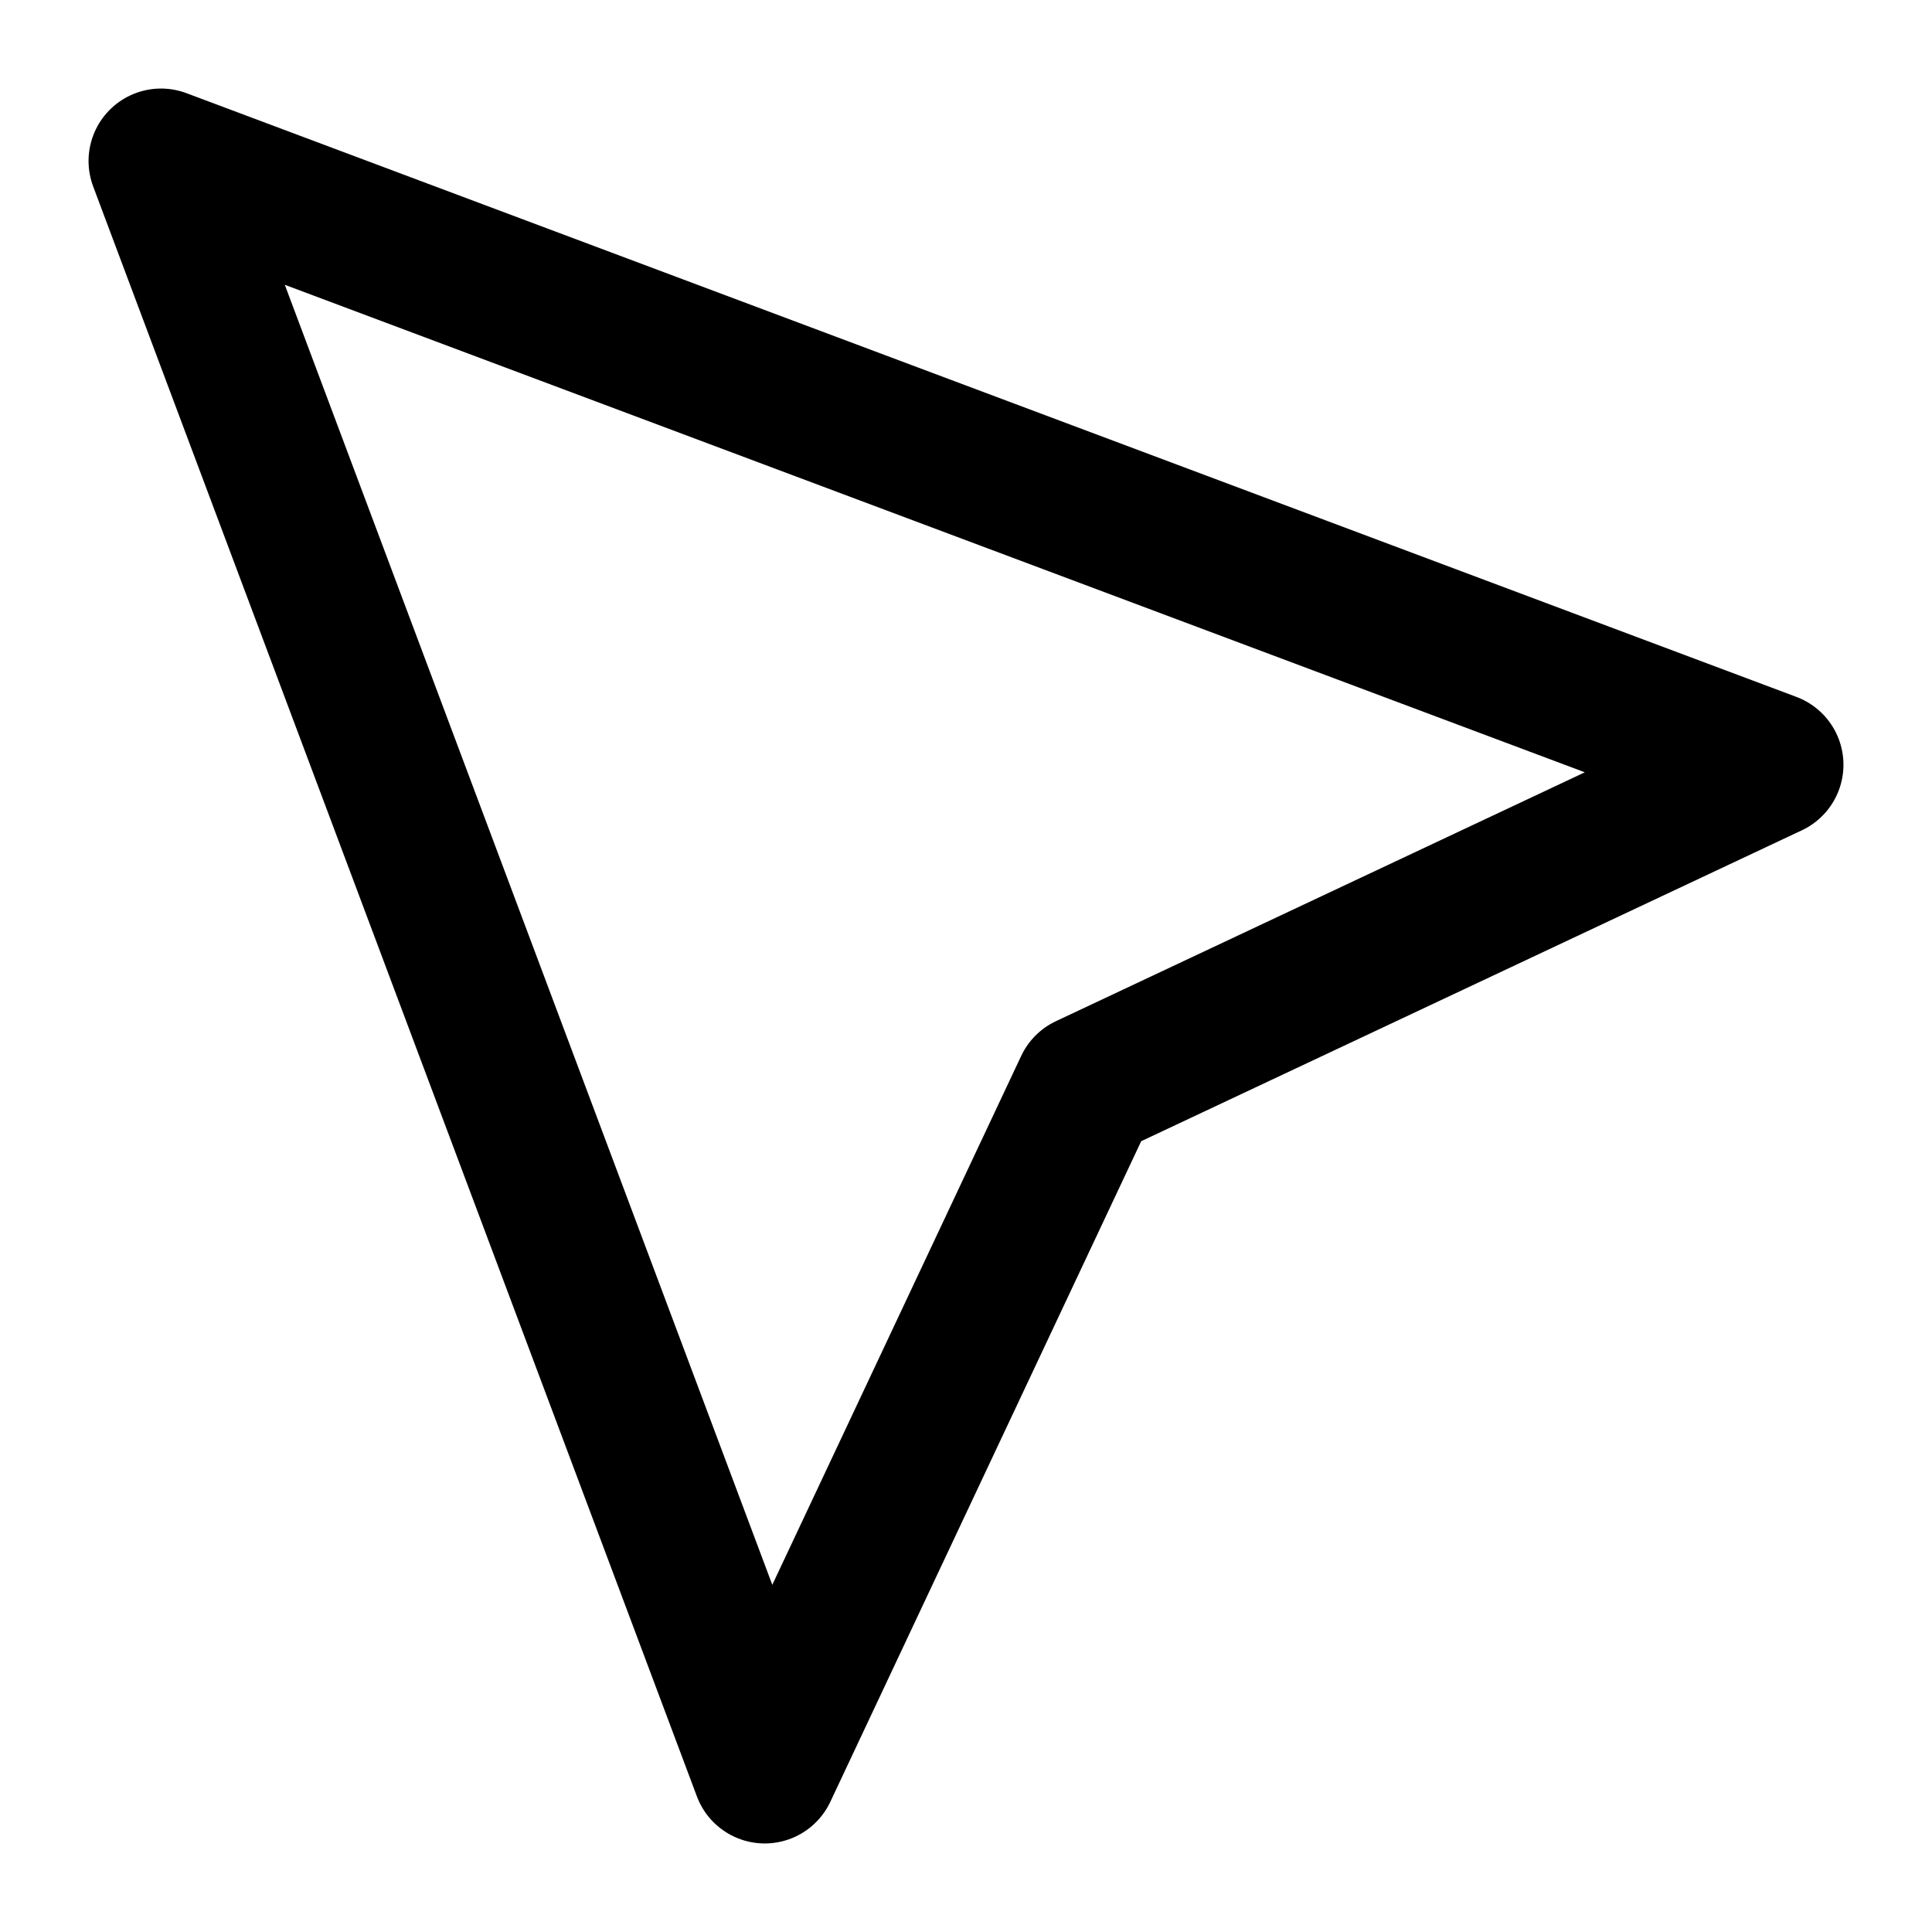
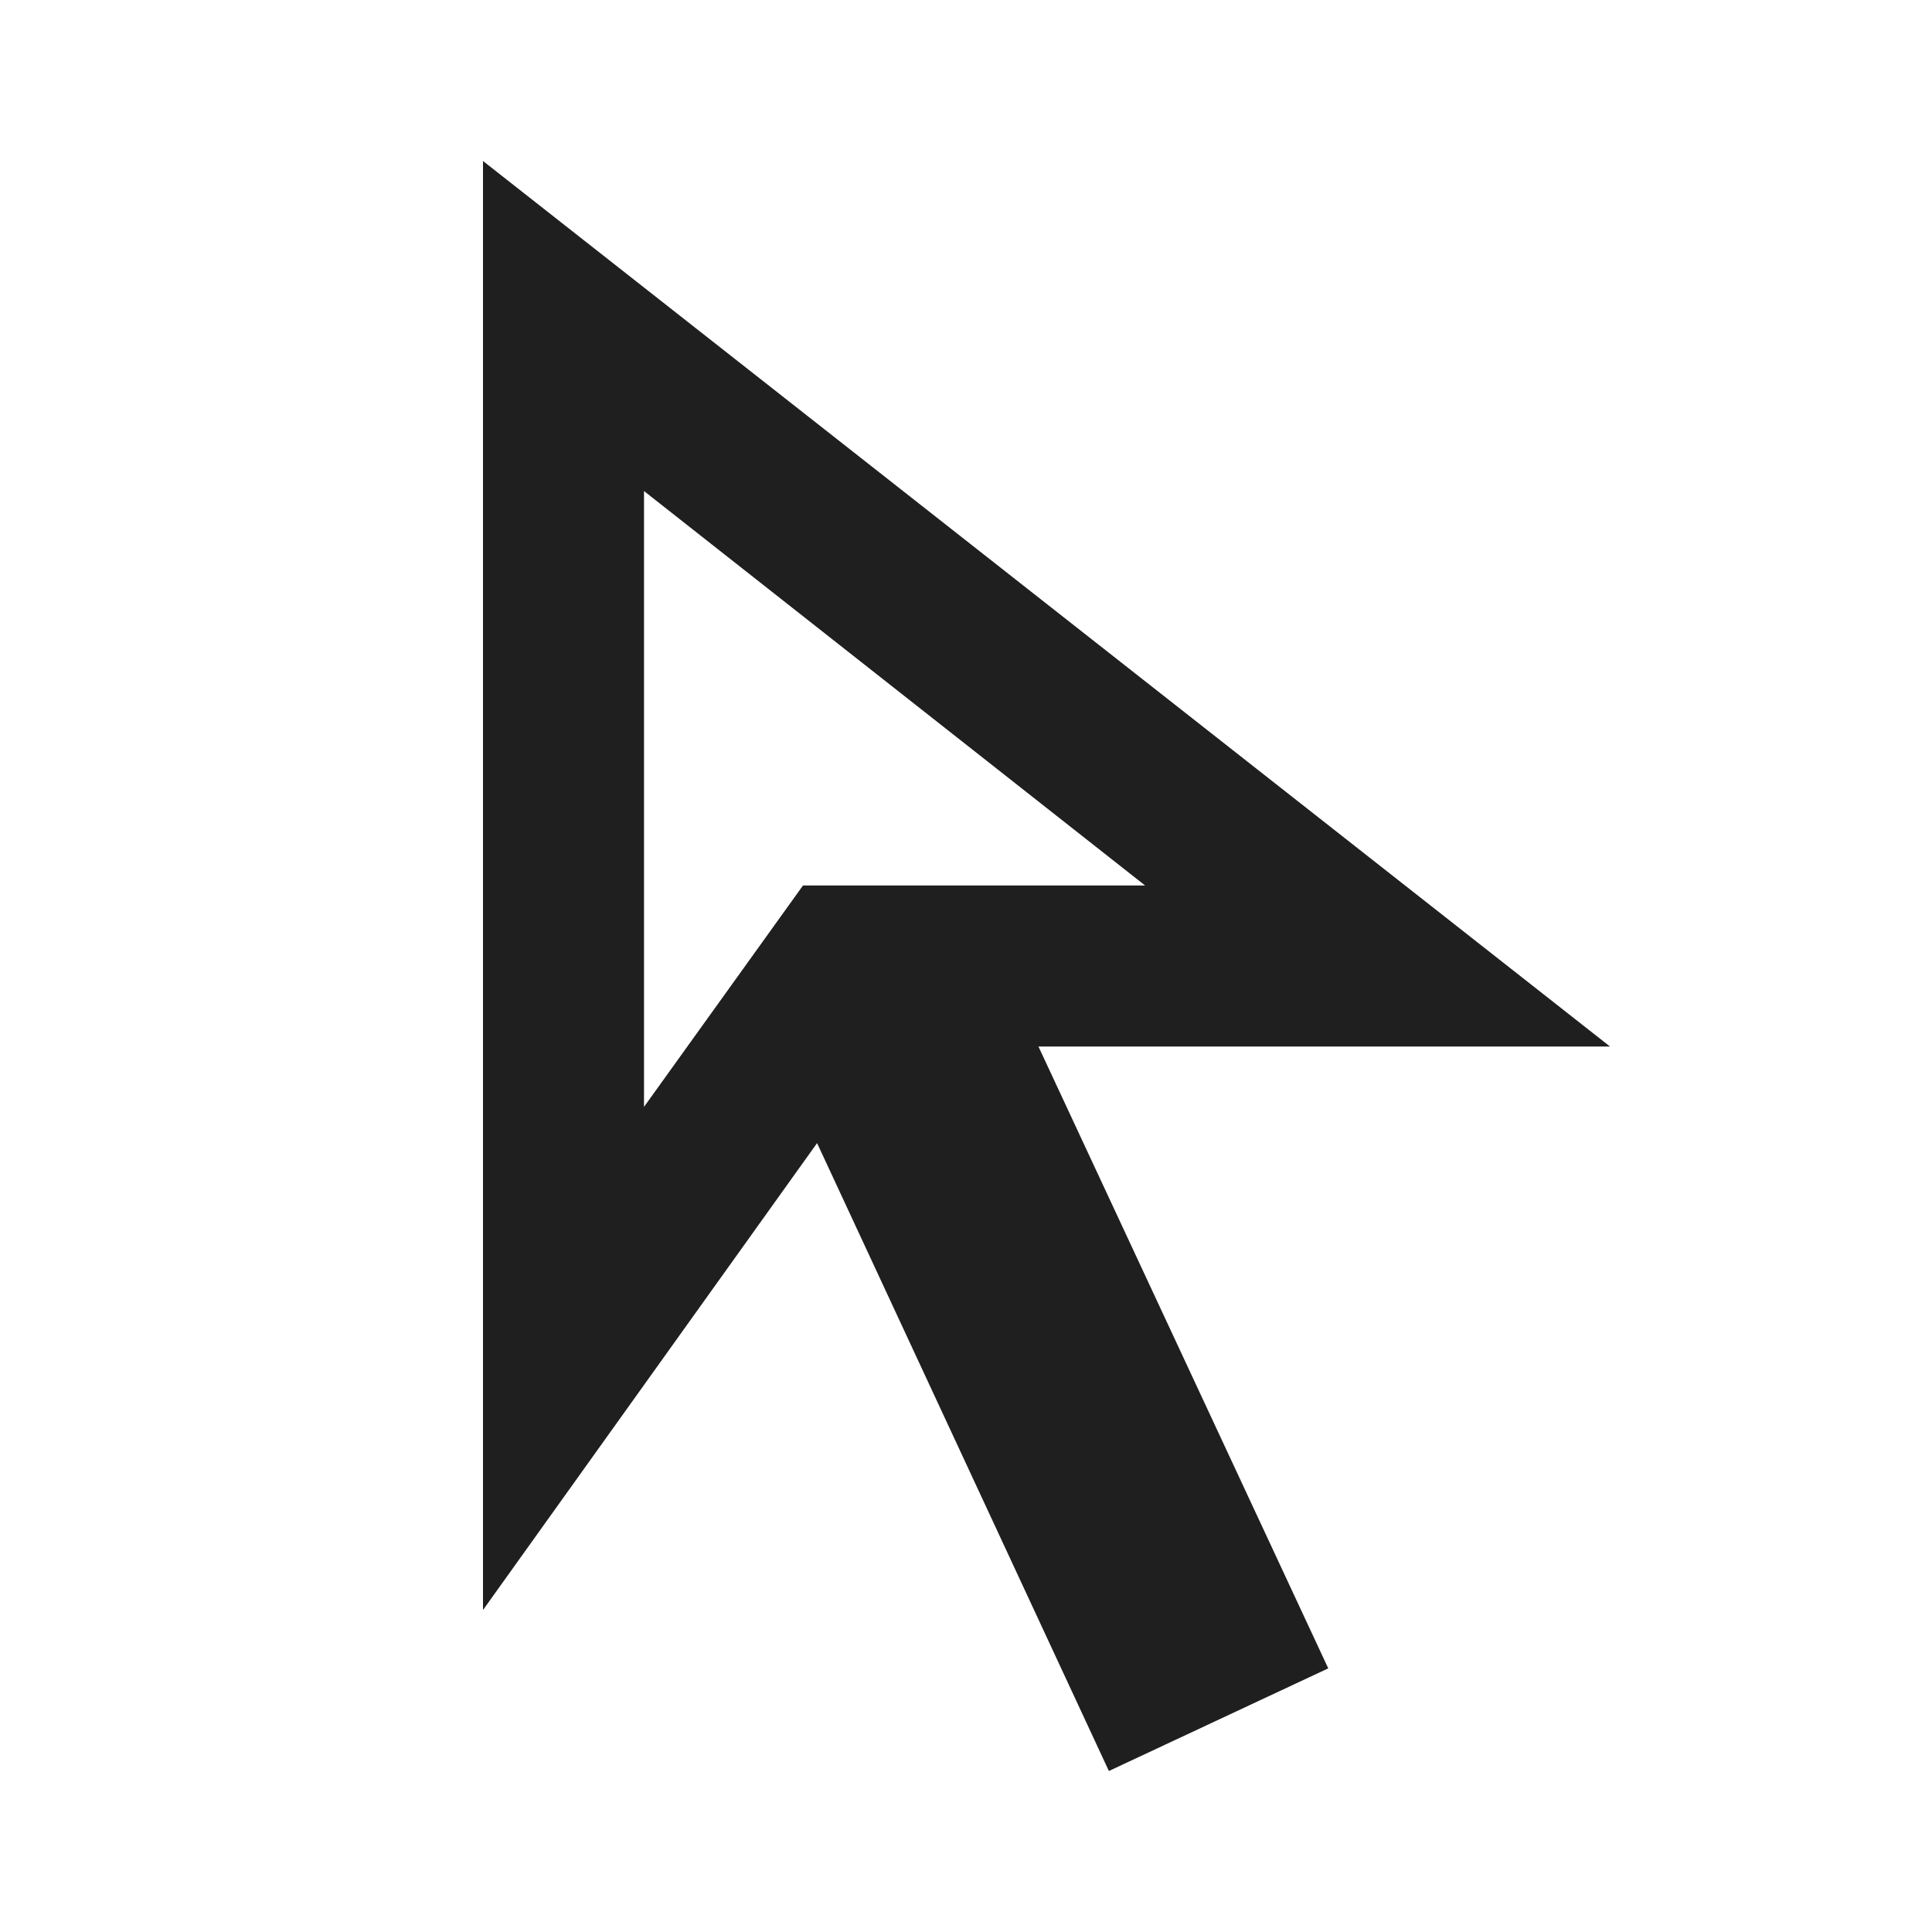
- <svg xmlns="http://www.w3.org/2000/svg" width="24" height="24" fill="none" stroke="currentColor" stroke-linecap="round" stroke-linejoin="round" stroke-width="1.8" data-attribution="cc0-icons" viewBox="0 0 24 24">
-   <path d="m2 2 7.5 20 4-8.5 8.5-4L2 2Z" />
+ <svg xmlns="http://www.w3.org/2000/svg" height="24px" viewBox="0 -960 960 960" width="24px" fill="#1f1f1f">
+   <path d="m320-410 79-110h170L320-716v306ZM551-80 406-392 240-160v-720l560 440H516l144 309-109 51ZM399-520Z" />
</svg>
